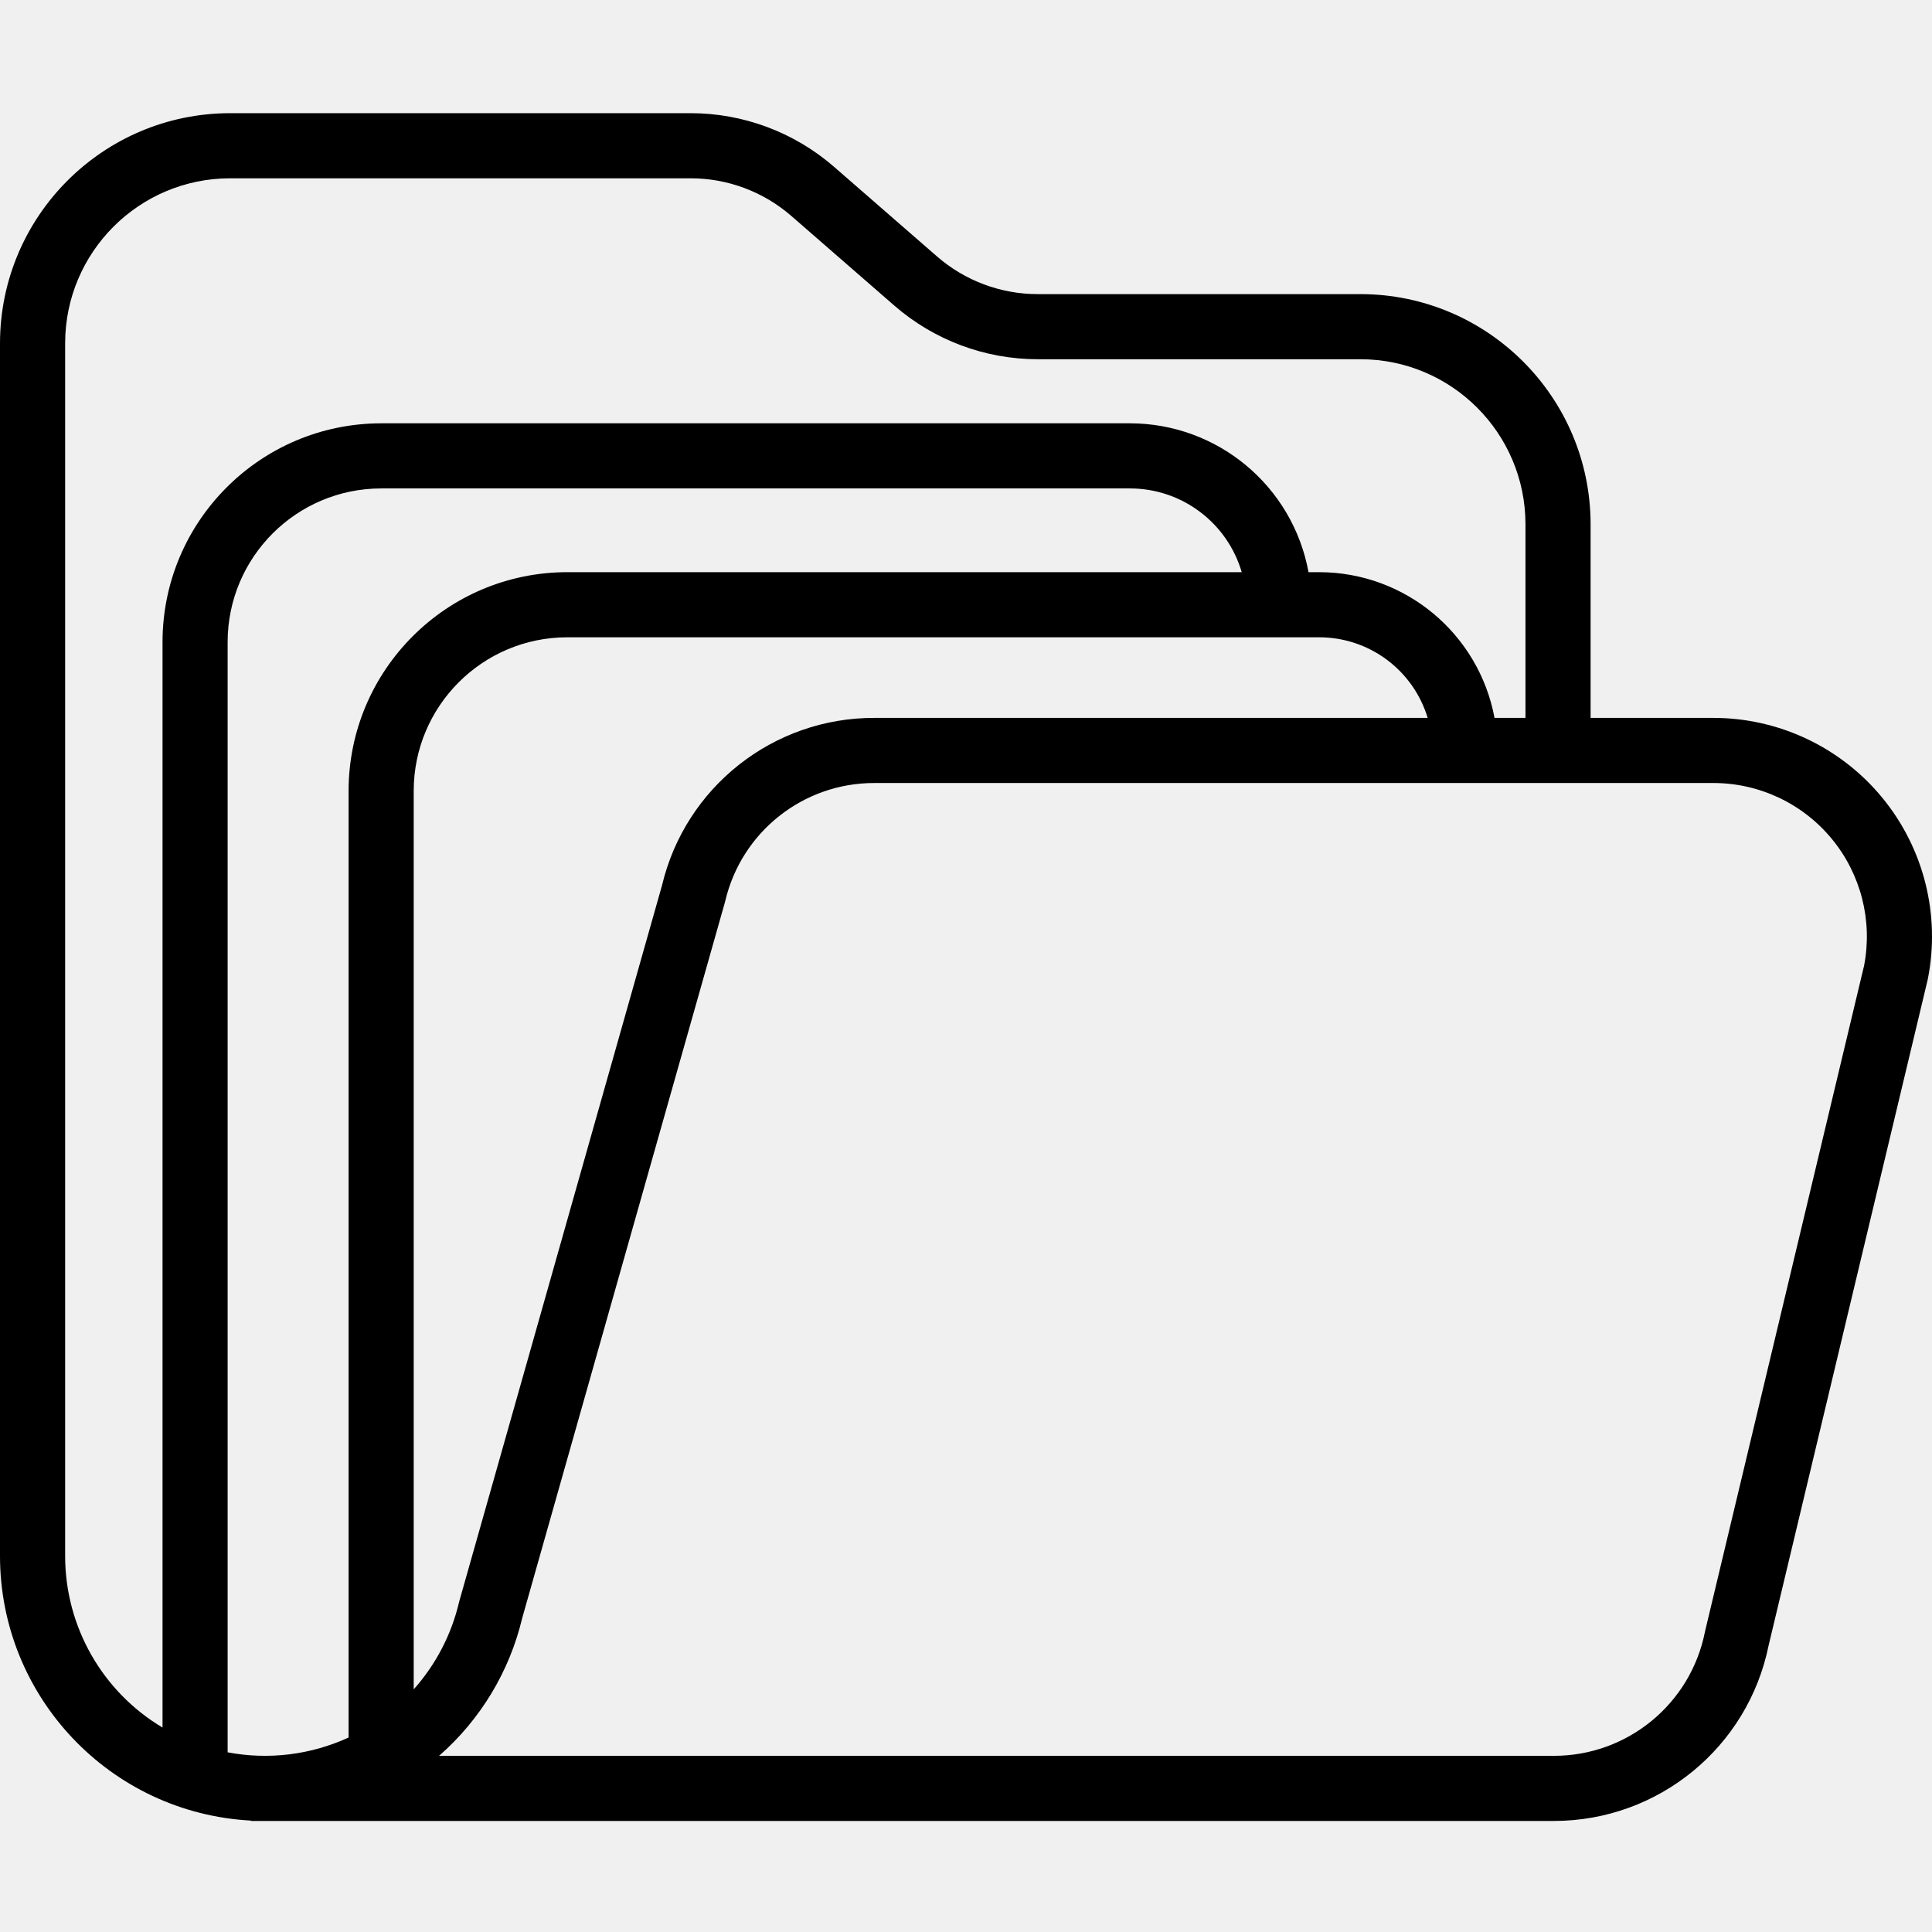
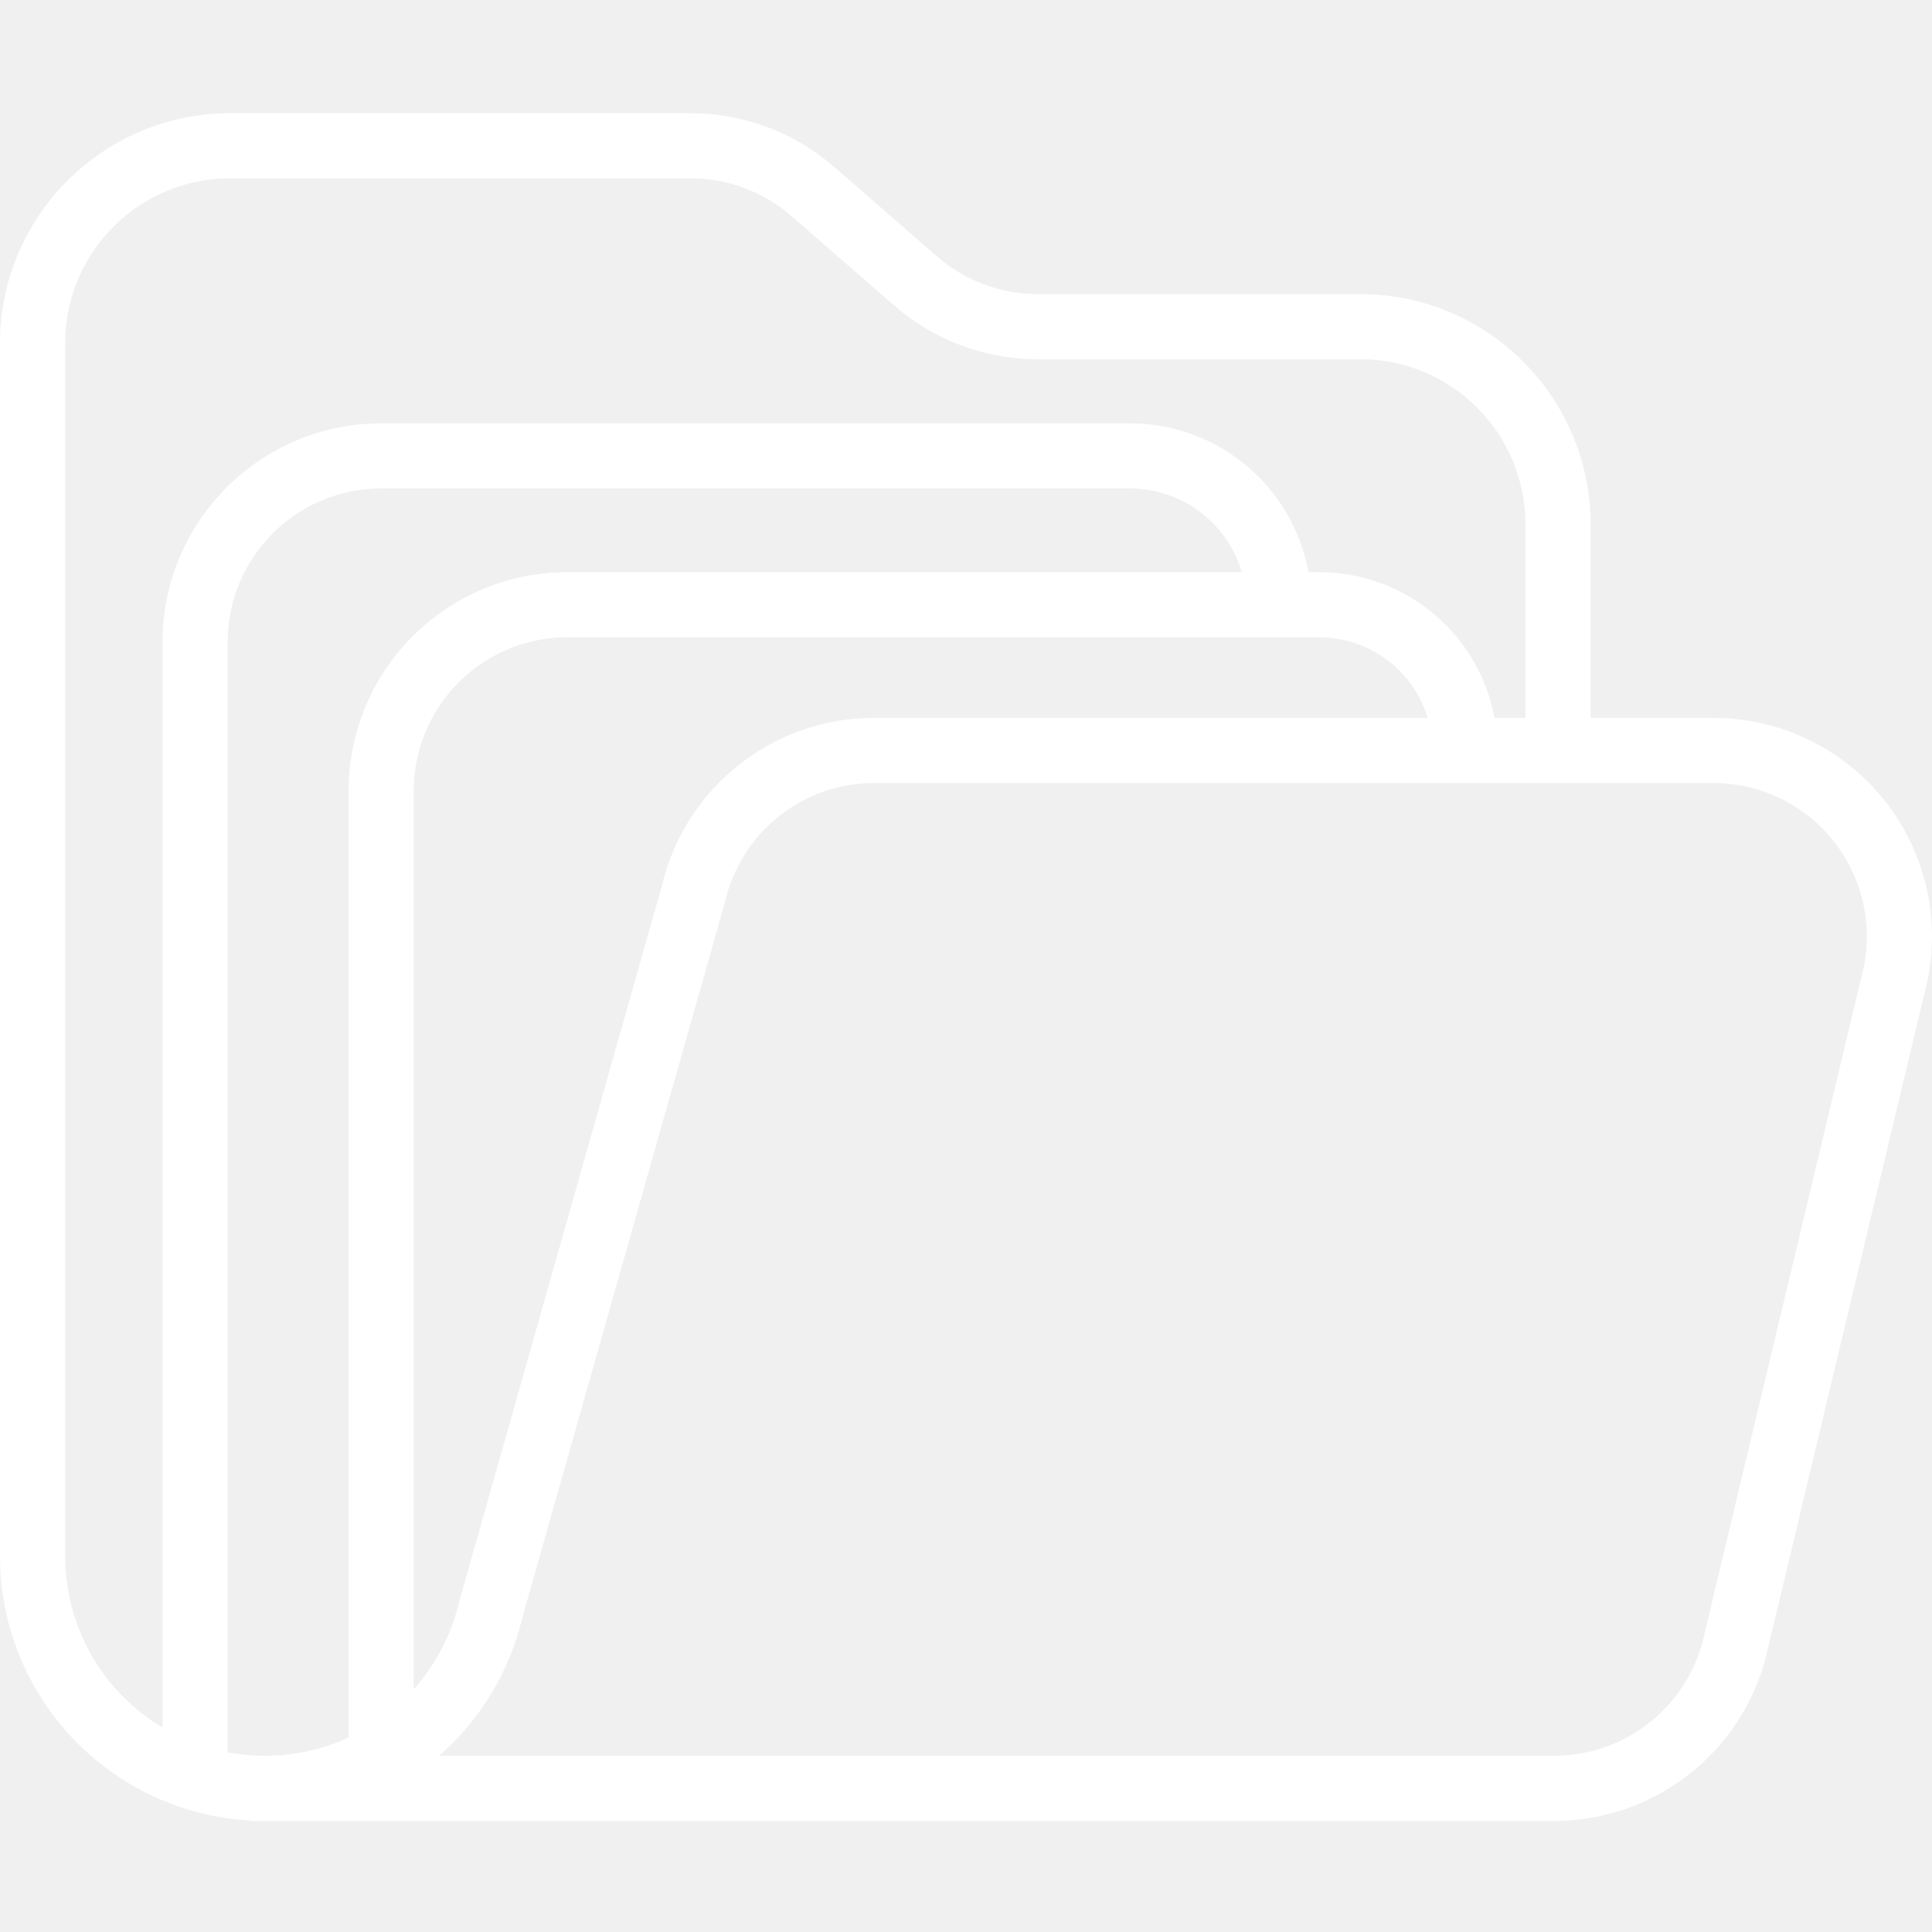
- <svg xmlns="http://www.w3.org/2000/svg" height="415pt" viewBox="0 -24 415.329 415" width="415pt">
+ <svg xmlns="http://www.w3.org/2000/svg" height="415pt" viewBox="0 -24 415.329 415" width="415pt" fill="#ffffff">
  <path d="m368.328 130.164h-26.391v-41.645c-.035-27.301-22.156-49.426-49.461-49.457h-69.387c-7.965.004-15.66-2.879-21.664-8.105l-22.109-19.246c-8.559-7.445-19.516-11.547-30.859-11.547h-99c-27.301.031-49.426 22.156-49.457 49.457v260.754c.035 30.258 23.715 55.215 53.93 56.84v.078h280.203c22.375-.043 41.637-15.82 46.078-37.754l34.168-143 .059-.27c2.727-13.793-.871-28.082-9.797-38.945-8.93-10.863-22.25-17.16-36.312-17.16zm-354.324 180.211v-260.754c.023-19.574 15.883-35.434 35.457-35.457h99c7.965 0 15.66 2.879 21.668 8.109l22.109 19.242c8.555 7.445 19.512 11.547 30.852 11.547h69.387c19.574.023 35.438 15.887 35.461 35.461v41.641h-6.652c-3.395-18.141-19.219-31.301-37.676-31.328h-2.312c-3.402-18.516-19.531-31.973-38.359-32h-161c-25.945.031-46.973 21.055-47 47v233.379c-12.977-7.742-20.926-21.734-20.934-36.84zm269.605-197.539c10.734.012 20.199 7.047 23.301 17.328h-118.895c-21.746-.066-40.672 14.848-45.699 36.004l-43.559 153.812-.078.293c-1.637 6.957-4.984 13.395-9.742 18.727v-193.164c.02-18.219 14.785-32.98 33-33zm-234.672 239.699v-238.699c.02-18.219 14.785-32.98 33-33h161c11.105.012 20.879 7.34 24 18h-145c-25.945.027-46.969 21.055-47 47v203.52c-8.125 3.738-17.215 4.848-26 3.18zm351.793-169.109-34.164 142.988-.059.273c-3.082 15.445-16.629 26.574-32.375 26.605h-239.742c8.898-7.781 15.148-18.141 17.879-29.641l43.559-153.809.078-.293c3.488-14.902 16.801-25.43 32.109-25.387h180.312c9.852 0 19.184 4.398 25.453 11.996s8.816 17.598 6.949 27.27zm0 0" />
</svg>
